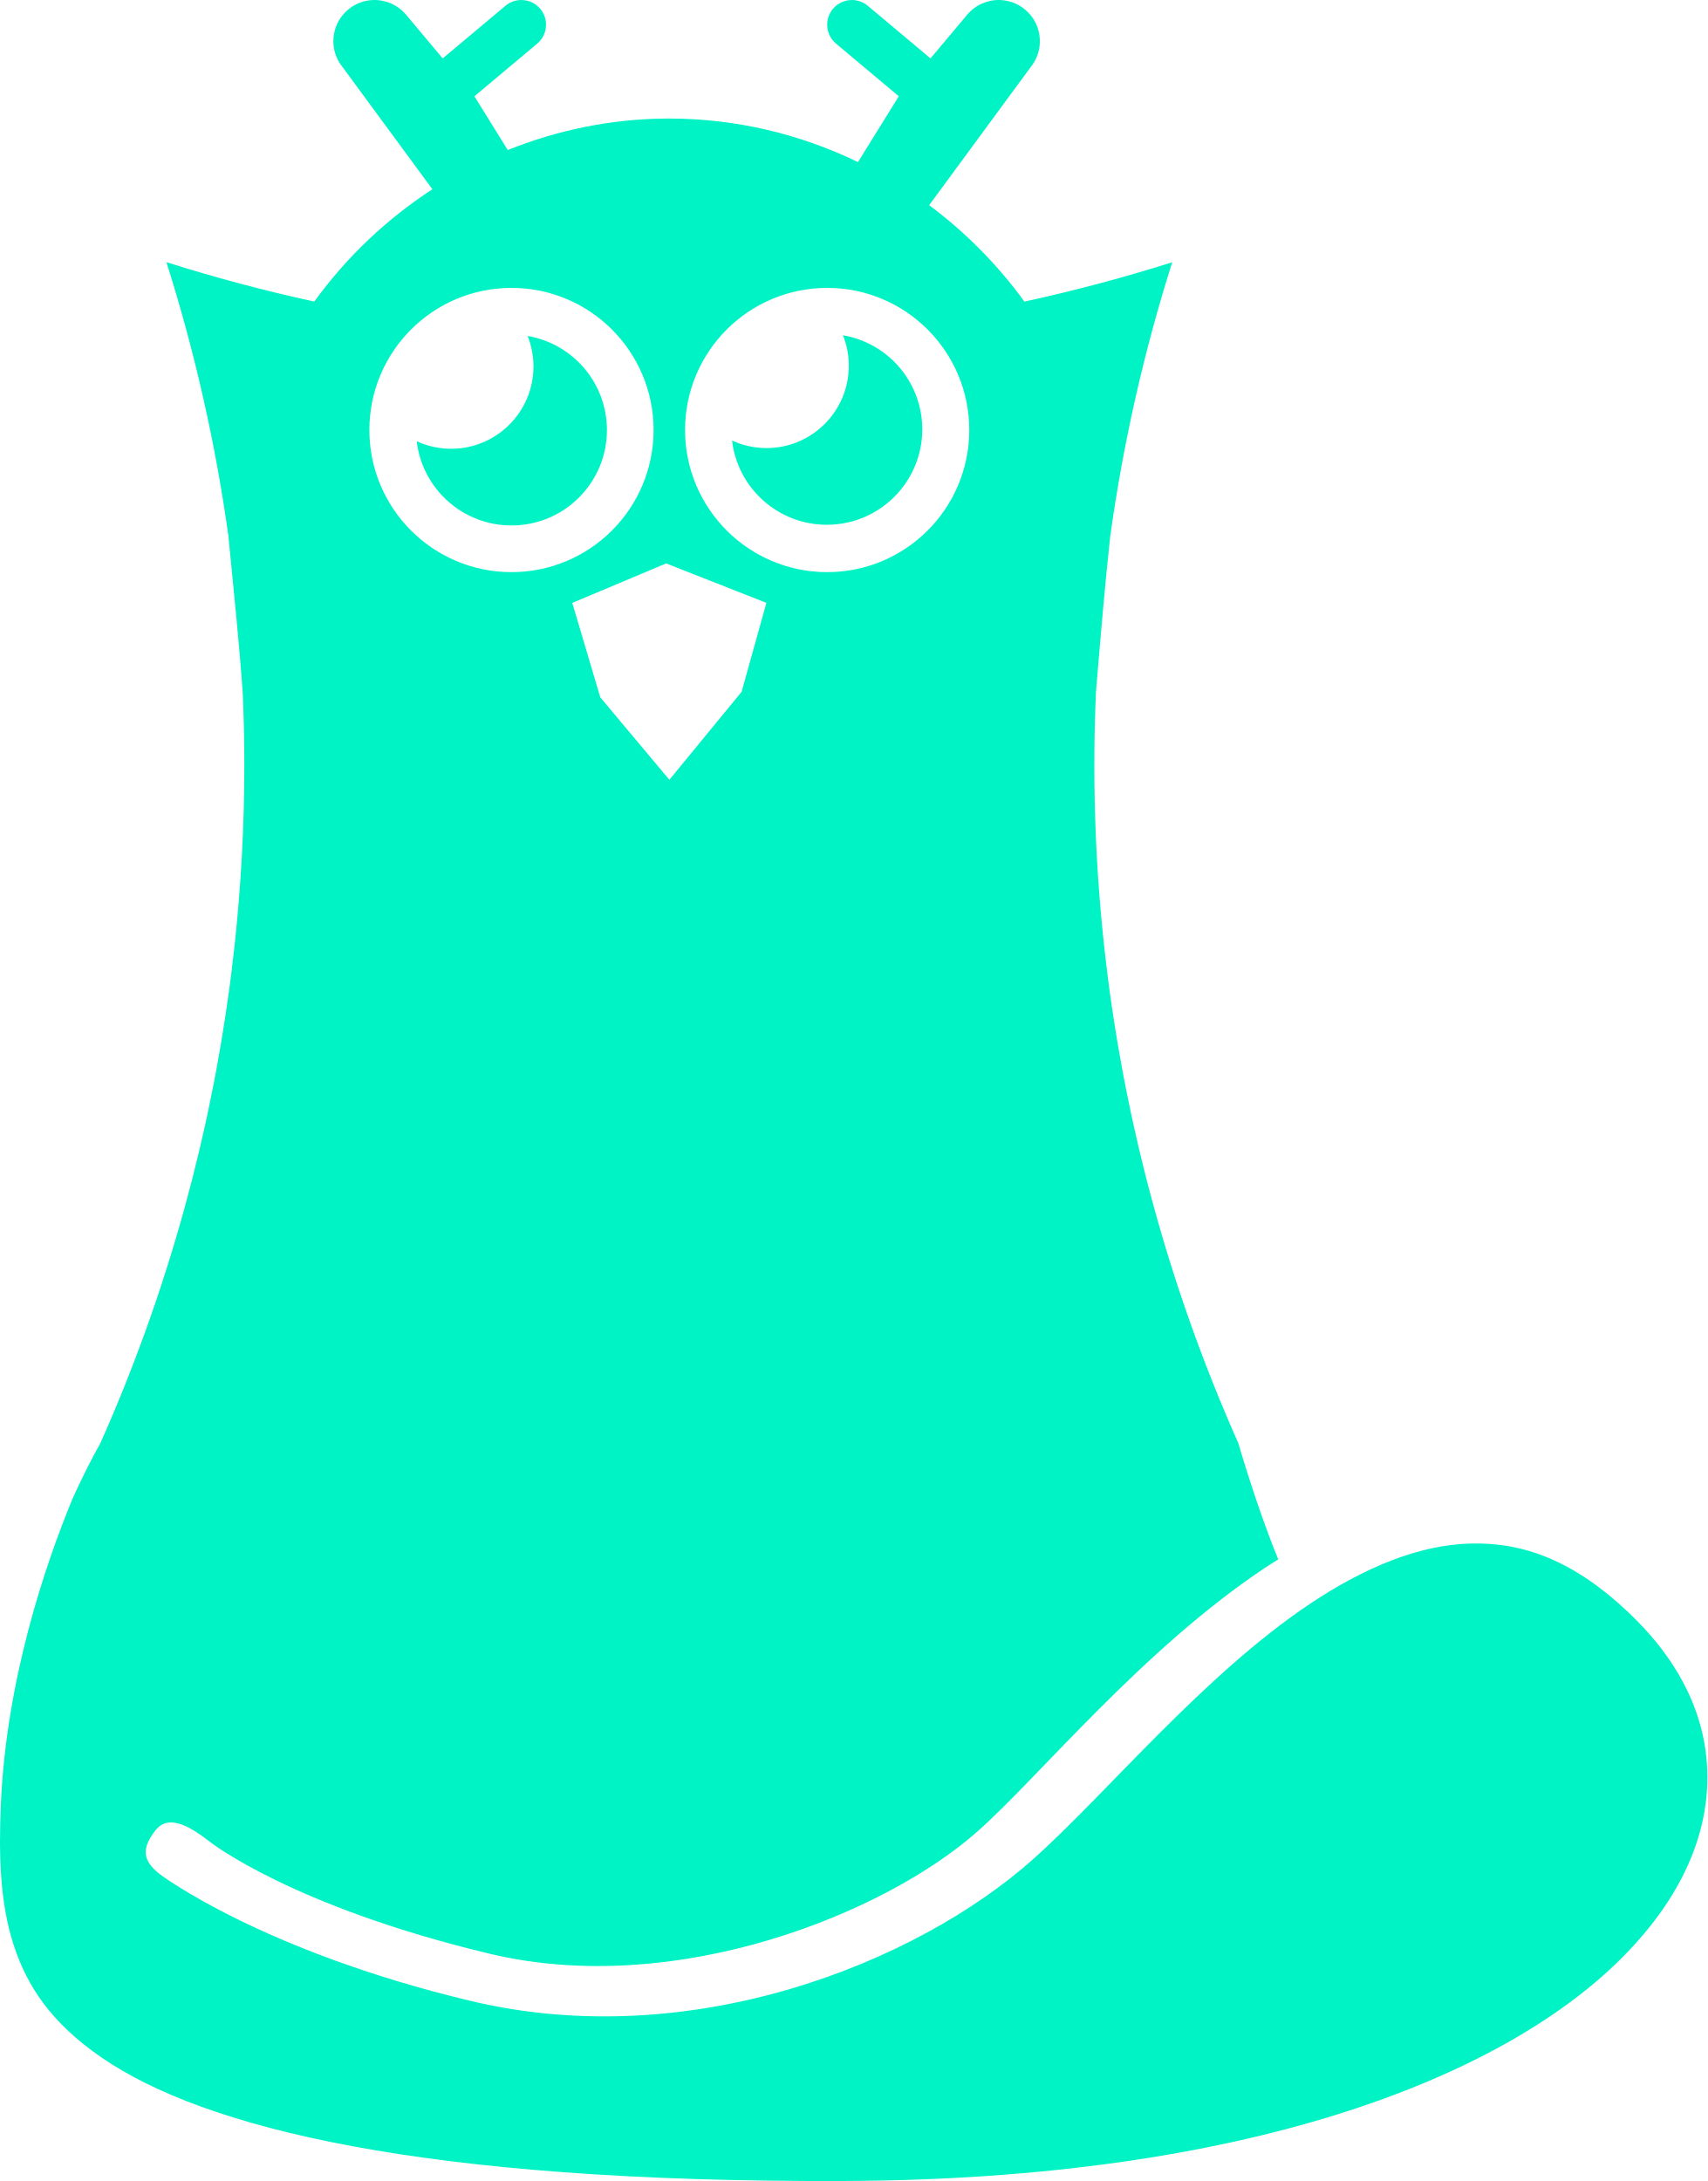
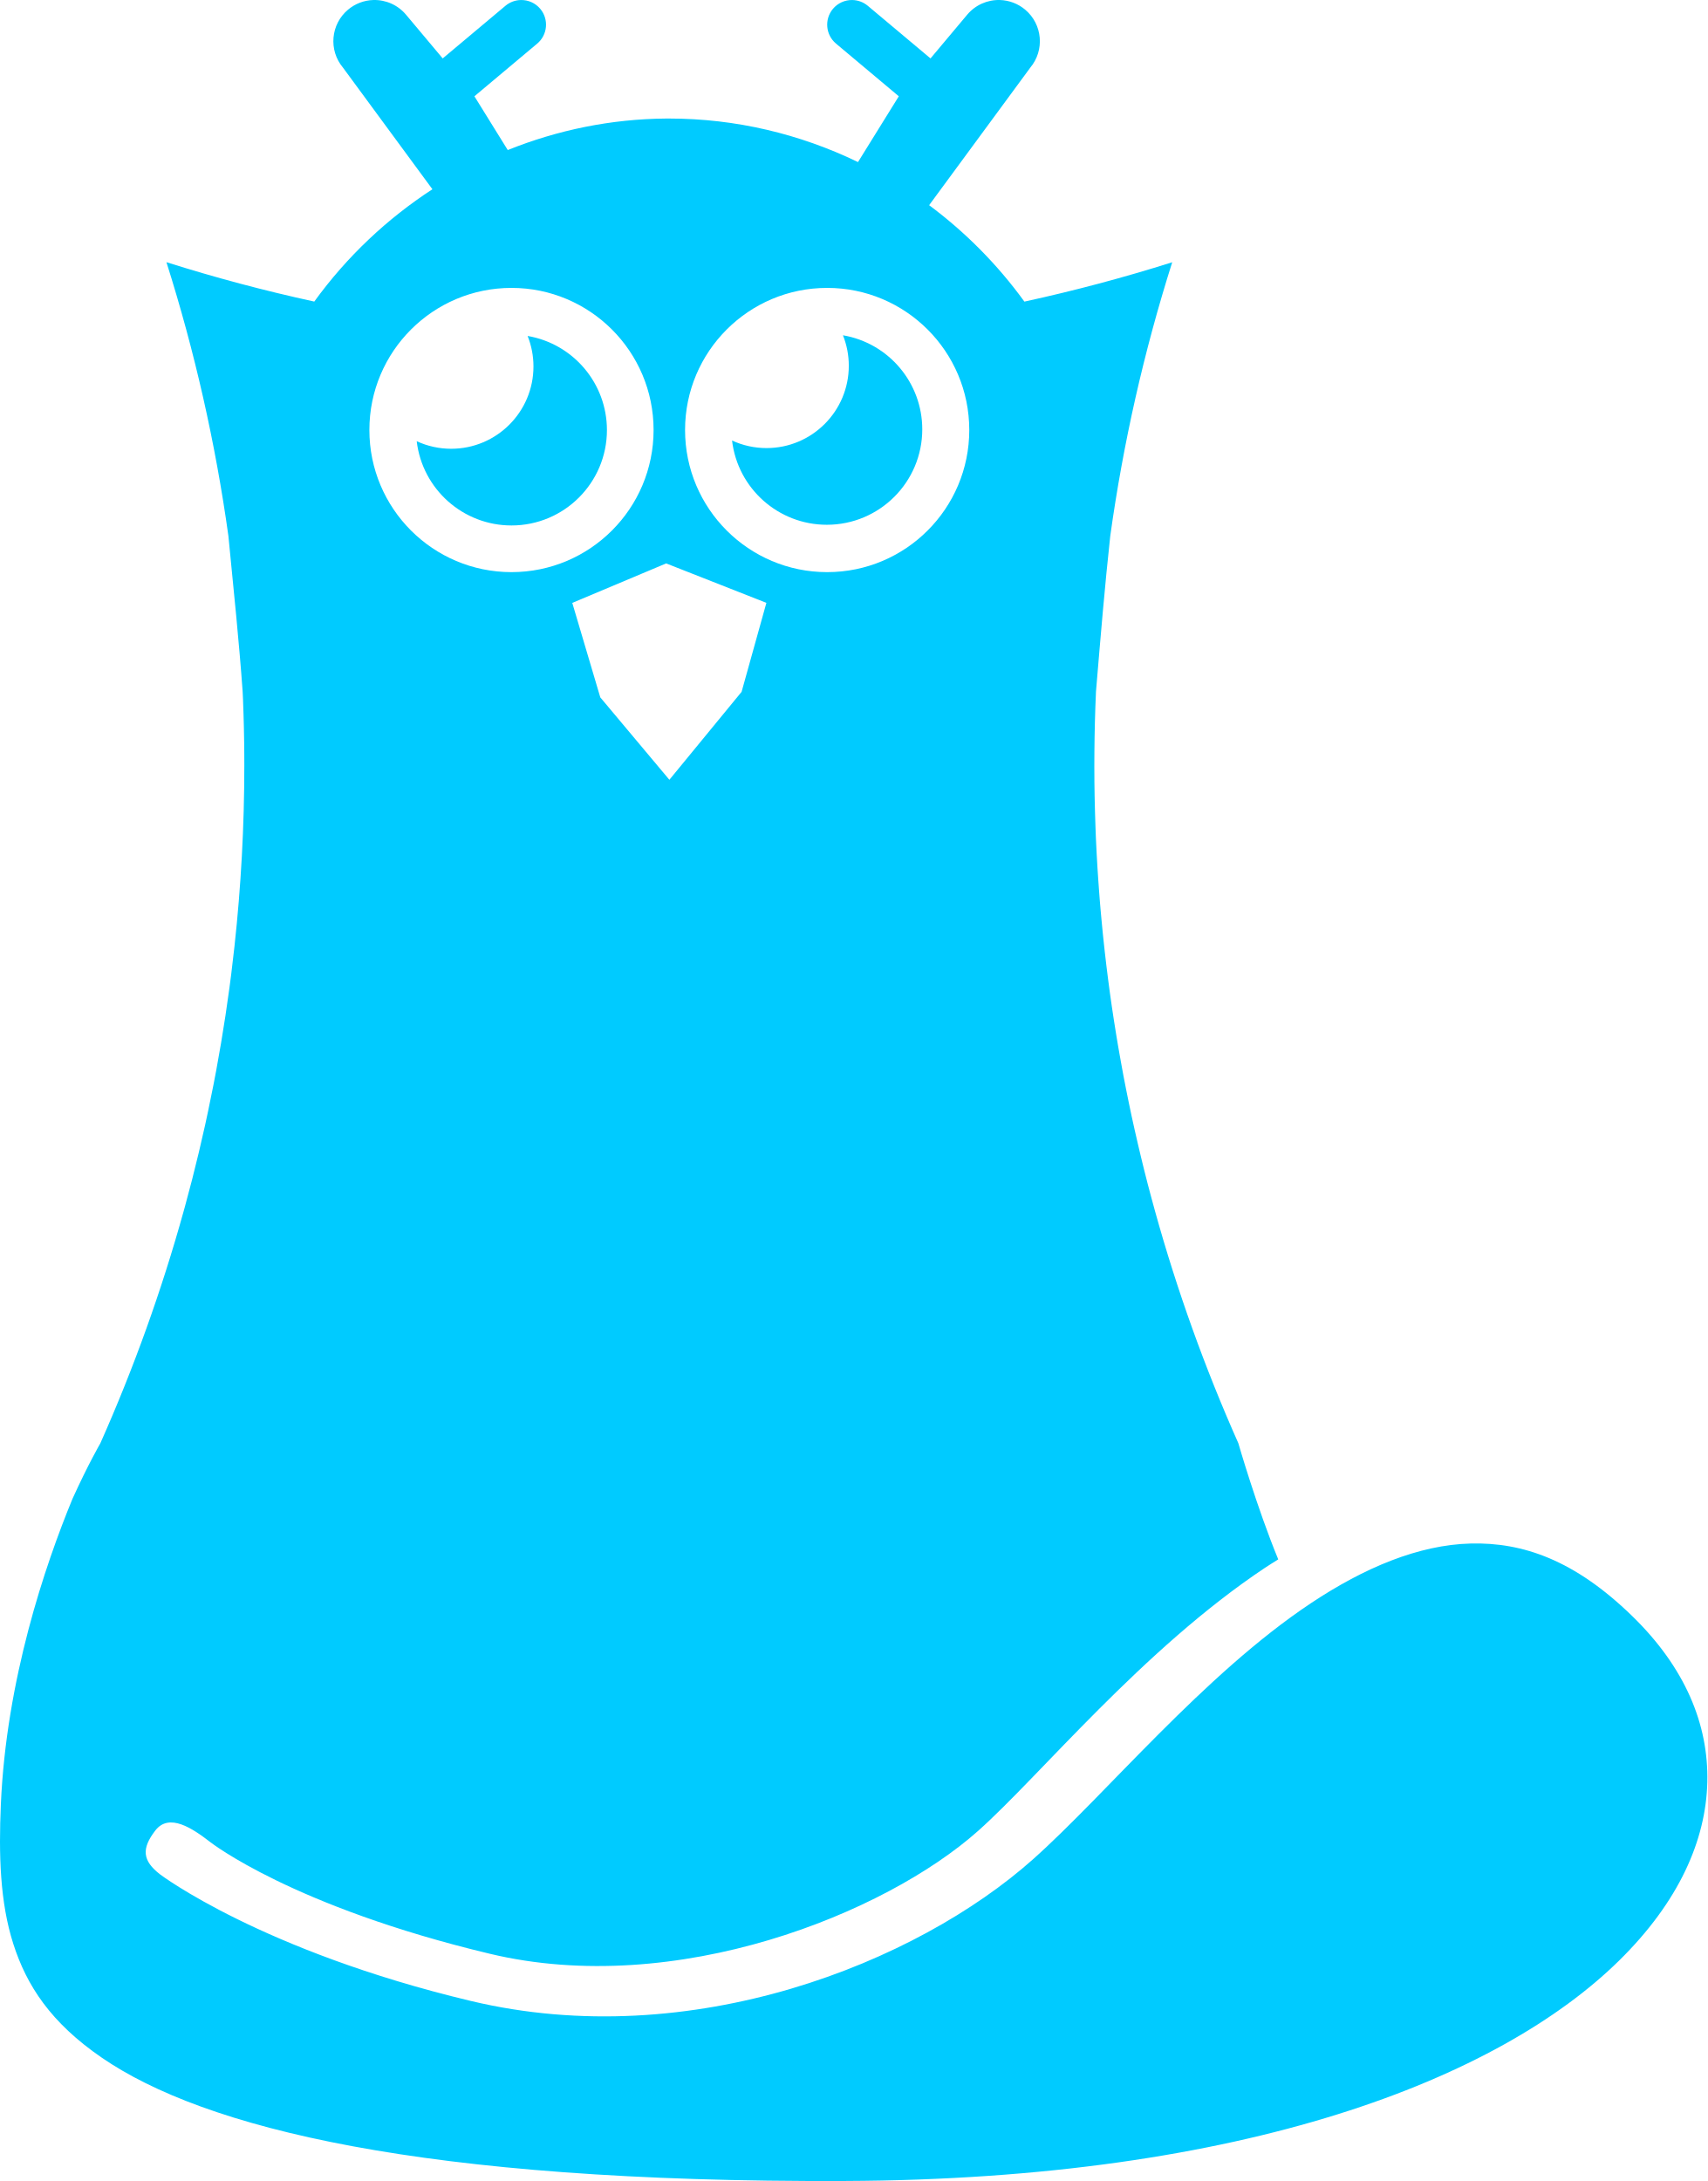
<svg xmlns="http://www.w3.org/2000/svg" version="1.1" id="svg2480" width="103.713" height="132.472" viewBox="0 0 103.713 132.472">
  <defs id="defs2484" />
  <g id="g2488" transform="translate(-33.12605,-7.61205)">
-     <g id="g905" style="fill:#00f3c5;fill-opacity:1">
-       <path id="path2492" style="fill:#00f3c5;fill-opacity:1;stroke:none;stroke-width:1.002;stroke-linecap:round" d="m 55.797,7.613 c -0.56,0.018 -1.098,0.224 -1.527,0.584 -1.058,0.887 -1.197,2.463 -0.311,3.521 l 5.434,7.389 c -2.744,1.785 -5.188,4.079 -7.176,6.822 C 49.188,25.27 46.192,24.472 43.236,23.537 44.956,28.964 46.215,34.526 47,40.164 c 0.324,3.296 0.652,6.478 0.865,9.449 0.007,0.14 0.013,0.28 0.02,0.42 l 0.004,0.094 0.006,0.191 c 0.009,0.218 0.016,0.436 0.023,0.654 0.008,0.251 0.015,0.501 0.021,0.752 l 0.002,0.094 c 0.005,0.251 0.01,0.501 0.014,0.752 l 0.002,0.094 c 0.004,0.251 0.006,0.501 0.008,0.752 0.002,0.234 0.002,0.467 0.002,0.701 -2.26e-4,3.667 -0.2,7.331 -0.598,10.977 -0.061,0.561 -0.127,1.122 -0.197,1.682 -0.035,0.279 -0.072,0.559 -0.109,0.838 -0.075,0.559 -0.155,1.118 -0.24,1.676 -0.085,0.558 -0.174,1.115 -0.268,1.672 -0.094,0.556 -0.192,1.112 -0.295,1.666 -0.052,0.277 -0.104,0.554 -0.158,0.83 -0.108,0.554 -0.221,1.106 -0.338,1.658 -0.058,0.276 -0.117,0.552 -0.178,0.828 -0.122,0.551 -0.248,1.1 -0.379,1.648 -0.131,0.549 -0.266,1.096 -0.406,1.643 -0.14,0.546 -0.285,1.091 -0.434,1.635 v 0.002 c -0.028,0.103 -0.057,0.206 -0.086,0.309 -1.337,4.818 -3.029,9.531 -5.062,14.1 0,0 -0.735,1.262 -1.691,3.369 -1.676,4.069 -4.022,10.994 -4.35,18.564 -0.132,3.059 -0.055,5.937 0.756,8.467 0.811,2.53 2.272,4.784 5.377,6.914 6.21,4.259 19.384,7.589 45.121,7.488 24.367,-0.096 39.762,-6.227 47.043,-13.383 3.641,-3.578 5.278,-7.32 5.361,-10.84 0.084,-3.52 -1.354,-6.966 -4.553,-10.082 -3.511,-3.421 -6.666,-4.494 -9.82,-4.414 -3.154,0.08 -6.457,1.461 -9.715,3.631 -6.516,4.341 -12.428,11.588 -16.873,15.549 -7.052,6.283 -20.742,11.807 -34.158,8.602 -12.729,-3.041 -18.859,-7.68 -18.859,-7.68 -1.094,-0.842 -1.141,-1.574 -0.299,-2.669 0.843,-1.094 2.254,-0.135 3.348,0.708 0,0 4.975,3.911 16.973,6.777 11.31,2.703 24.023,-2.439 29.67,-7.471 3.75,-3.341 9.971,-11.012 17.428,-15.979 0.261,-0.174 0.53,-0.336 0.795,-0.504 -1.304,-3.164 -2.424,-7.055 -2.424,-7.055 -2.033,-4.568 -3.724,-9.28 -5.061,-14.098 -0.075,-0.272 -0.15,-0.544 -0.223,-0.816 -0.073,-0.272 -0.146,-0.545 -0.217,-0.818 -0.071,-0.273 -0.14,-0.547 -0.209,-0.82 -0.068,-0.273 -0.135,-0.547 -0.201,-0.82 -0.066,-0.274 -0.131,-0.549 -0.195,-0.824 -0.064,-0.273 -0.126,-0.547 -0.188,-0.82 l -0.002,-0.006 c -0.062,-0.274 -0.122,-0.549 -0.182,-0.824 -0.059,-0.276 -0.117,-0.552 -0.174,-0.828 -0.057,-0.276 -0.113,-0.552 -0.168,-0.828 -0.055,-0.277 -0.109,-0.554 -0.162,-0.832 -0.052,-0.277 -0.103,-0.554 -0.152,-0.832 -0.029,-0.16 -0.058,-0.32 -0.086,-0.48 -0.033,-0.187 -0.066,-0.375 -0.098,-0.562 -0.035,-0.208 -0.07,-0.417 -0.104,-0.625 -0.045,-0.278 -0.09,-0.556 -0.133,-0.834 -0.043,-0.279 -0.086,-0.558 -0.127,-0.838 -0.041,-0.279 -0.081,-0.558 -0.119,-0.838 -0.038,-0.279 -0.075,-0.558 -0.111,-0.838 -0.036,-0.28 -0.071,-0.56 -0.105,-0.84 -0.034,-0.28 -0.066,-0.56 -0.098,-0.84 -0.021,-0.191 -0.042,-0.383 -0.062,-0.574 -0.018,-0.168 -0.036,-0.336 -0.053,-0.504 -0.028,-0.276 -0.054,-0.552 -0.08,-0.828 -0.015,-0.163 -0.03,-0.327 -0.045,-0.49 l -0.012,-0.133 c -0.018,-0.2 -0.034,-0.4 -0.051,-0.6 -0.012,-0.154 -0.024,-0.307 -0.035,-0.461 l -0.004,-0.047 c -0.019,-0.256 -0.037,-0.512 -0.055,-0.768 -0.015,-0.217 -0.029,-0.435 -0.043,-0.652 -0.017,-0.282 -0.034,-0.564 -0.049,-0.846 -0.01,-0.194 -0.02,-0.388 -0.029,-0.582 -0.007,-0.147 -0.015,-0.294 -0.021,-0.441 -0.009,-0.222 -0.018,-0.444 -0.025,-0.666 -0.01,-0.282 -0.019,-0.564 -0.027,-0.846 -0.006,-0.206 -0.011,-0.413 -0.016,-0.619 -0.004,-0.151 -0.007,-0.302 -0.01,-0.453 v -0.035 c -0.005,-0.259 -0.009,-0.518 -0.012,-0.777 v -0.178 c -0.002,-0.238 -0.003,-0.475 -0.004,-0.713 v -0.08 c 1.25e-4,-0.282 0.001,-0.564 0.004,-0.846 0.01,-1.217 0.042,-2.434 0.096,-3.65 v -0.002 c 0.293,-3.498 0.533,-6.372 0.867,-9.449 0.785,-5.64 2.044,-11.203 3.764,-16.631 -2.955,0.934 -5.951,1.731 -8.979,2.391 -1.646,-2.271 -3.606,-4.234 -5.787,-5.857 l 6.143,-8.353 C 96.596,10.661 96.456,9.084 95.398,8.197 94.969,7.837 94.431,7.631 93.871,7.613 93.105,7.589 92.37,7.918 91.877,8.506 l -2.227,2.654 -3.812,-3.197 C 85.575,7.743 85.245,7.62 84.902,7.613 c -0.453,-0.009 -0.886,0.188 -1.178,0.535 -0.532,0.635 -0.449,1.581 0.186,2.113 l 3.814,3.199 -2.479,3.996 C 81.707,15.745 77.805,14.813 73.785,14.812 c -0.063,-2.28e-4 -0.126,-2.28e-4 -0.189,0 -3.34,0.024 -6.596,0.694 -9.627,1.914 l -2.025,-3.266 3.814,-3.199 c 0.635,-0.532 0.718,-1.478 0.186,-2.113 -0.292,-0.347 -0.724,-0.544 -1.178,-0.535 -0.343,0.006 -0.673,0.13 -0.936,0.35 l -3.812,3.197 -2.227,-2.654 C 57.298,7.918 56.563,7.589 55.797,7.613 Z m 8.4,17.486 c 4.766,5.47e-4 8.63,3.864 8.631,8.631 5.31e-4,4.767 -3.864,8.632 -8.631,8.633 -4.768,5.32e-4 -8.633,-3.865 -8.633,-8.633 5.47e-4,-4.767 3.866,-8.631 8.633,-8.631 z m 19.174,0 c 4.767,-5.31e-4 8.632,3.864 8.633,8.631 5.31e-4,4.768 -3.865,8.633 -8.633,8.633 -4.767,-5.47e-4 -8.631,-3.866 -8.631,-8.633 5.47e-4,-4.766 3.864,-8.63 8.631,-8.631 z m -9.779,16.734 6.088,2.396 -1.506,5.404 -4.387,5.342 -4.197,-5.006 -1.701,-5.738 z" />
-       <path id="path2669-9" style="font-variation-settings:normal;vector-effect:none;fill:#00f3c5;fill-opacity:1;stroke:none;stroke-width:0.517;stroke-linecap:round;stroke-linejoin:miter;stroke-miterlimit:4;stroke-dasharray:none;stroke-dashoffset:0;stroke-opacity:1;stop-color:#000000" d="m 65.176,28.018 a 5,5 0 0 1 0.355,1.852 5,5 0 0 1 -5,5 5,5 0 0 1 -2.092,-0.459 5.797,5.797 0 0 0 5.758,5.117 5.797,5.797 0 0 0 5.797,-5.797 5.797,5.797 0 0 0 -4.818,-5.713 z" />
-       <path id="path2669-9-0" style="font-variation-settings:normal;vector-effect:none;fill:#00f3c5;fill-opacity:1;stroke:none;stroke-width:0.517;stroke-linecap:round;stroke-linejoin:miter;stroke-miterlimit:4;stroke-dasharray:none;stroke-dashoffset:0;stroke-opacity:1;stop-color:#000000" d="m 84.331,27.976 a 5,5 0 0 1 0.355,1.852 5,5 0 0 1 -5,5 5,5 0 0 1 -2.092,-0.459 5.797,5.797 0 0 0 5.758,5.117 5.797,5.797 0 0 0 5.797,-5.797 5.797,5.797 0 0 0 -4.818,-5.713 z" />
+     <g id="g905" style="fill:#00cbff;fill-opacity:1">
+       <path id="path2492" style="fill:#00cbff;fill-opacity:1;stroke:none;stroke-width:1.002;stroke-linecap:round" d="m 55.797,7.613 c -0.56,0.018 -1.098,0.224 -1.527,0.584 -1.058,0.887 -1.197,2.463 -0.311,3.521 l 5.434,7.389 c -2.744,1.785 -5.188,4.079 -7.176,6.822 C 49.188,25.27 46.192,24.472 43.236,23.537 44.956,28.964 46.215,34.526 47,40.164 c 0.324,3.296 0.652,6.478 0.865,9.449 0.007,0.14 0.013,0.28 0.02,0.42 l 0.004,0.094 0.006,0.191 c 0.009,0.218 0.016,0.436 0.023,0.654 0.008,0.251 0.015,0.501 0.021,0.752 l 0.002,0.094 c 0.005,0.251 0.01,0.501 0.014,0.752 l 0.002,0.094 c 0.004,0.251 0.006,0.501 0.008,0.752 0.002,0.234 0.002,0.467 0.002,0.701 -2.26e-4,3.667 -0.2,7.331 -0.598,10.977 -0.061,0.561 -0.127,1.122 -0.197,1.682 -0.035,0.279 -0.072,0.559 -0.109,0.838 -0.075,0.559 -0.155,1.118 -0.24,1.676 -0.085,0.558 -0.174,1.115 -0.268,1.672 -0.094,0.556 -0.192,1.112 -0.295,1.666 -0.052,0.277 -0.104,0.554 -0.158,0.83 -0.108,0.554 -0.221,1.106 -0.338,1.658 -0.058,0.276 -0.117,0.552 -0.178,0.828 -0.122,0.551 -0.248,1.1 -0.379,1.648 -0.131,0.549 -0.266,1.096 -0.406,1.643 -0.14,0.546 -0.285,1.091 -0.434,1.635 v 0.002 c -0.028,0.103 -0.057,0.206 -0.086,0.309 -1.337,4.818 -3.029,9.531 -5.062,14.1 0,0 -0.735,1.262 -1.691,3.369 -1.676,4.069 -4.022,10.994 -4.35,18.564 -0.132,3.059 -0.055,5.937 0.756,8.467 0.811,2.53 2.272,4.784 5.377,6.914 6.21,4.259 19.384,7.589 45.121,7.488 24.367,-0.096 39.762,-6.227 47.043,-13.383 3.641,-3.578 5.278,-7.32 5.361,-10.84 0.084,-3.52 -1.354,-6.966 -4.553,-10.082 -3.511,-3.421 -6.666,-4.494 -9.82,-4.414 -3.154,0.08 -6.457,1.461 -9.715,3.631 -6.516,4.341 -12.428,11.588 -16.873,15.549 -7.052,6.283 -20.742,11.807 -34.158,8.602 -12.729,-3.041 -18.859,-7.68 -18.859,-7.68 -1.094,-0.842 -1.141,-1.574 -0.299,-2.669 0.843,-1.094 2.254,-0.135 3.348,0.708 0,0 4.975,3.911 16.973,6.777 11.31,2.703 24.023,-2.439 29.67,-7.471 3.75,-3.341 9.971,-11.012 17.428,-15.979 0.261,-0.174 0.53,-0.336 0.795,-0.504 -1.304,-3.164 -2.424,-7.055 -2.424,-7.055 -2.033,-4.568 -3.724,-9.28 -5.061,-14.098 -0.075,-0.272 -0.15,-0.544 -0.223,-0.816 -0.073,-0.272 -0.146,-0.545 -0.217,-0.818 -0.071,-0.273 -0.14,-0.547 -0.209,-0.82 -0.068,-0.273 -0.135,-0.547 -0.201,-0.82 -0.066,-0.274 -0.131,-0.549 -0.195,-0.824 -0.064,-0.273 -0.126,-0.547 -0.188,-0.82 l -0.002,-0.006 c -0.062,-0.274 -0.122,-0.549 -0.182,-0.824 -0.059,-0.276 -0.117,-0.552 -0.174,-0.828 -0.057,-0.276 -0.113,-0.552 -0.168,-0.828 -0.055,-0.277 -0.109,-0.554 -0.162,-0.832 -0.052,-0.277 -0.103,-0.554 -0.152,-0.832 -0.029,-0.16 -0.058,-0.32 -0.086,-0.48 -0.033,-0.187 -0.066,-0.375 -0.098,-0.562 -0.035,-0.208 -0.07,-0.417 -0.104,-0.625 -0.045,-0.278 -0.09,-0.556 -0.133,-0.834 -0.043,-0.279 -0.086,-0.558 -0.127,-0.838 -0.041,-0.279 -0.081,-0.558 -0.119,-0.838 -0.038,-0.279 -0.075,-0.558 -0.111,-0.838 -0.036,-0.28 -0.071,-0.56 -0.105,-0.84 -0.034,-0.28 -0.066,-0.56 -0.098,-0.84 -0.021,-0.191 -0.042,-0.383 -0.062,-0.574 -0.018,-0.168 -0.036,-0.336 -0.053,-0.504 -0.028,-0.276 -0.054,-0.552 -0.08,-0.828 -0.015,-0.163 -0.03,-0.327 -0.045,-0.49 l -0.012,-0.133 c -0.018,-0.2 -0.034,-0.4 -0.051,-0.6 -0.012,-0.154 -0.024,-0.307 -0.035,-0.461 l -0.004,-0.047 c -0.019,-0.256 -0.037,-0.512 -0.055,-0.768 -0.015,-0.217 -0.029,-0.435 -0.043,-0.652 -0.017,-0.282 -0.034,-0.564 -0.049,-0.846 -0.01,-0.194 -0.02,-0.388 -0.029,-0.582 -0.007,-0.147 -0.015,-0.294 -0.021,-0.441 -0.009,-0.222 -0.018,-0.444 -0.025,-0.666 -0.01,-0.282 -0.019,-0.564 -0.027,-0.846 -0.006,-0.206 -0.011,-0.413 -0.016,-0.619 -0.004,-0.151 -0.007,-0.302 -0.01,-0.453 v -0.035 c -0.005,-0.259 -0.009,-0.518 -0.012,-0.777 v -0.178 c -0.002,-0.238 -0.003,-0.475 -0.004,-0.713 v -0.08 c 1.25e-4,-0.282 0.001,-0.564 0.004,-0.846 0.01,-1.217 0.042,-2.434 0.096,-3.65 v -0.002 c 0.293,-3.498 0.533,-6.372 0.867,-9.449 0.785,-5.64 2.044,-11.203 3.764,-16.631 -2.955,0.934 -5.951,1.731 -8.979,2.391 -1.646,-2.271 -3.606,-4.234 -5.787,-5.857 l 6.143,-8.353 C 96.596,10.661 96.456,9.084 95.398,8.197 94.969,7.837 94.431,7.631 93.871,7.613 93.105,7.589 92.37,7.918 91.877,8.506 l -2.227,2.654 -3.812,-3.197 C 85.575,7.743 85.245,7.62 84.902,7.613 c -0.453,-0.009 -0.886,0.188 -1.178,0.535 -0.532,0.635 -0.449,1.581 0.186,2.113 l 3.814,3.199 -2.479,3.996 C 81.707,15.745 77.805,14.813 73.785,14.812 c -0.063,-2.28e-4 -0.126,-2.28e-4 -0.189,0 -3.34,0.024 -6.596,0.694 -9.627,1.914 l -2.025,-3.266 3.814,-3.199 c 0.635,-0.532 0.718,-1.478 0.186,-2.113 -0.292,-0.347 -0.724,-0.544 -1.178,-0.535 -0.343,0.006 -0.673,0.13 -0.936,0.35 l -3.812,3.197 -2.227,-2.654 C 57.298,7.918 56.563,7.589 55.797,7.613 Z m 8.4,17.486 c 4.766,5.47e-4 8.63,3.864 8.631,8.631 5.31e-4,4.767 -3.864,8.632 -8.631,8.633 -4.768,5.32e-4 -8.633,-3.865 -8.633,-8.633 5.47e-4,-4.767 3.866,-8.631 8.633,-8.631 z m 19.174,0 c 4.767,-5.31e-4 8.632,3.864 8.633,8.631 5.31e-4,4.768 -3.865,8.633 -8.633,8.633 -4.767,-5.47e-4 -8.631,-3.866 -8.631,-8.633 5.47e-4,-4.766 3.864,-8.63 8.631,-8.631 z m -9.779,16.734 6.088,2.396 -1.506,5.404 -4.387,5.342 -4.197,-5.006 -1.701,-5.738 z" />
+       <path id="path2669-9" style="font-variation-settings:normal;vector-effect:none;fill:#00cbff;fill-opacity:1;stroke:none;stroke-width:0.517;stroke-linecap:round;stroke-linejoin:miter;stroke-miterlimit:4;stroke-dasharray:none;stroke-dashoffset:0;stroke-opacity:1;stop-color:#000000" d="m 65.176,28.018 a 5,5 0 0 1 0.355,1.852 5,5 0 0 1 -5,5 5,5 0 0 1 -2.092,-0.459 5.797,5.797 0 0 0 5.758,5.117 5.797,5.797 0 0 0 5.797,-5.797 5.797,5.797 0 0 0 -4.818,-5.713 z" />
+       <path id="path2669-9-0" style="font-variation-settings:normal;vector-effect:none;fill:#00cbff;fill-opacity:1;stroke:none;stroke-width:0.517;stroke-linecap:round;stroke-linejoin:miter;stroke-miterlimit:4;stroke-dasharray:none;stroke-dashoffset:0;stroke-opacity:1;stop-color:#000000" d="m 84.331,27.976 a 5,5 0 0 1 0.355,1.852 5,5 0 0 1 -5,5 5,5 0 0 1 -2.092,-0.459 5.797,5.797 0 0 0 5.758,5.117 5.797,5.797 0 0 0 5.797,-5.797 5.797,5.797 0 0 0 -4.818,-5.713 z" />
    </g>
  </g>
</svg>
